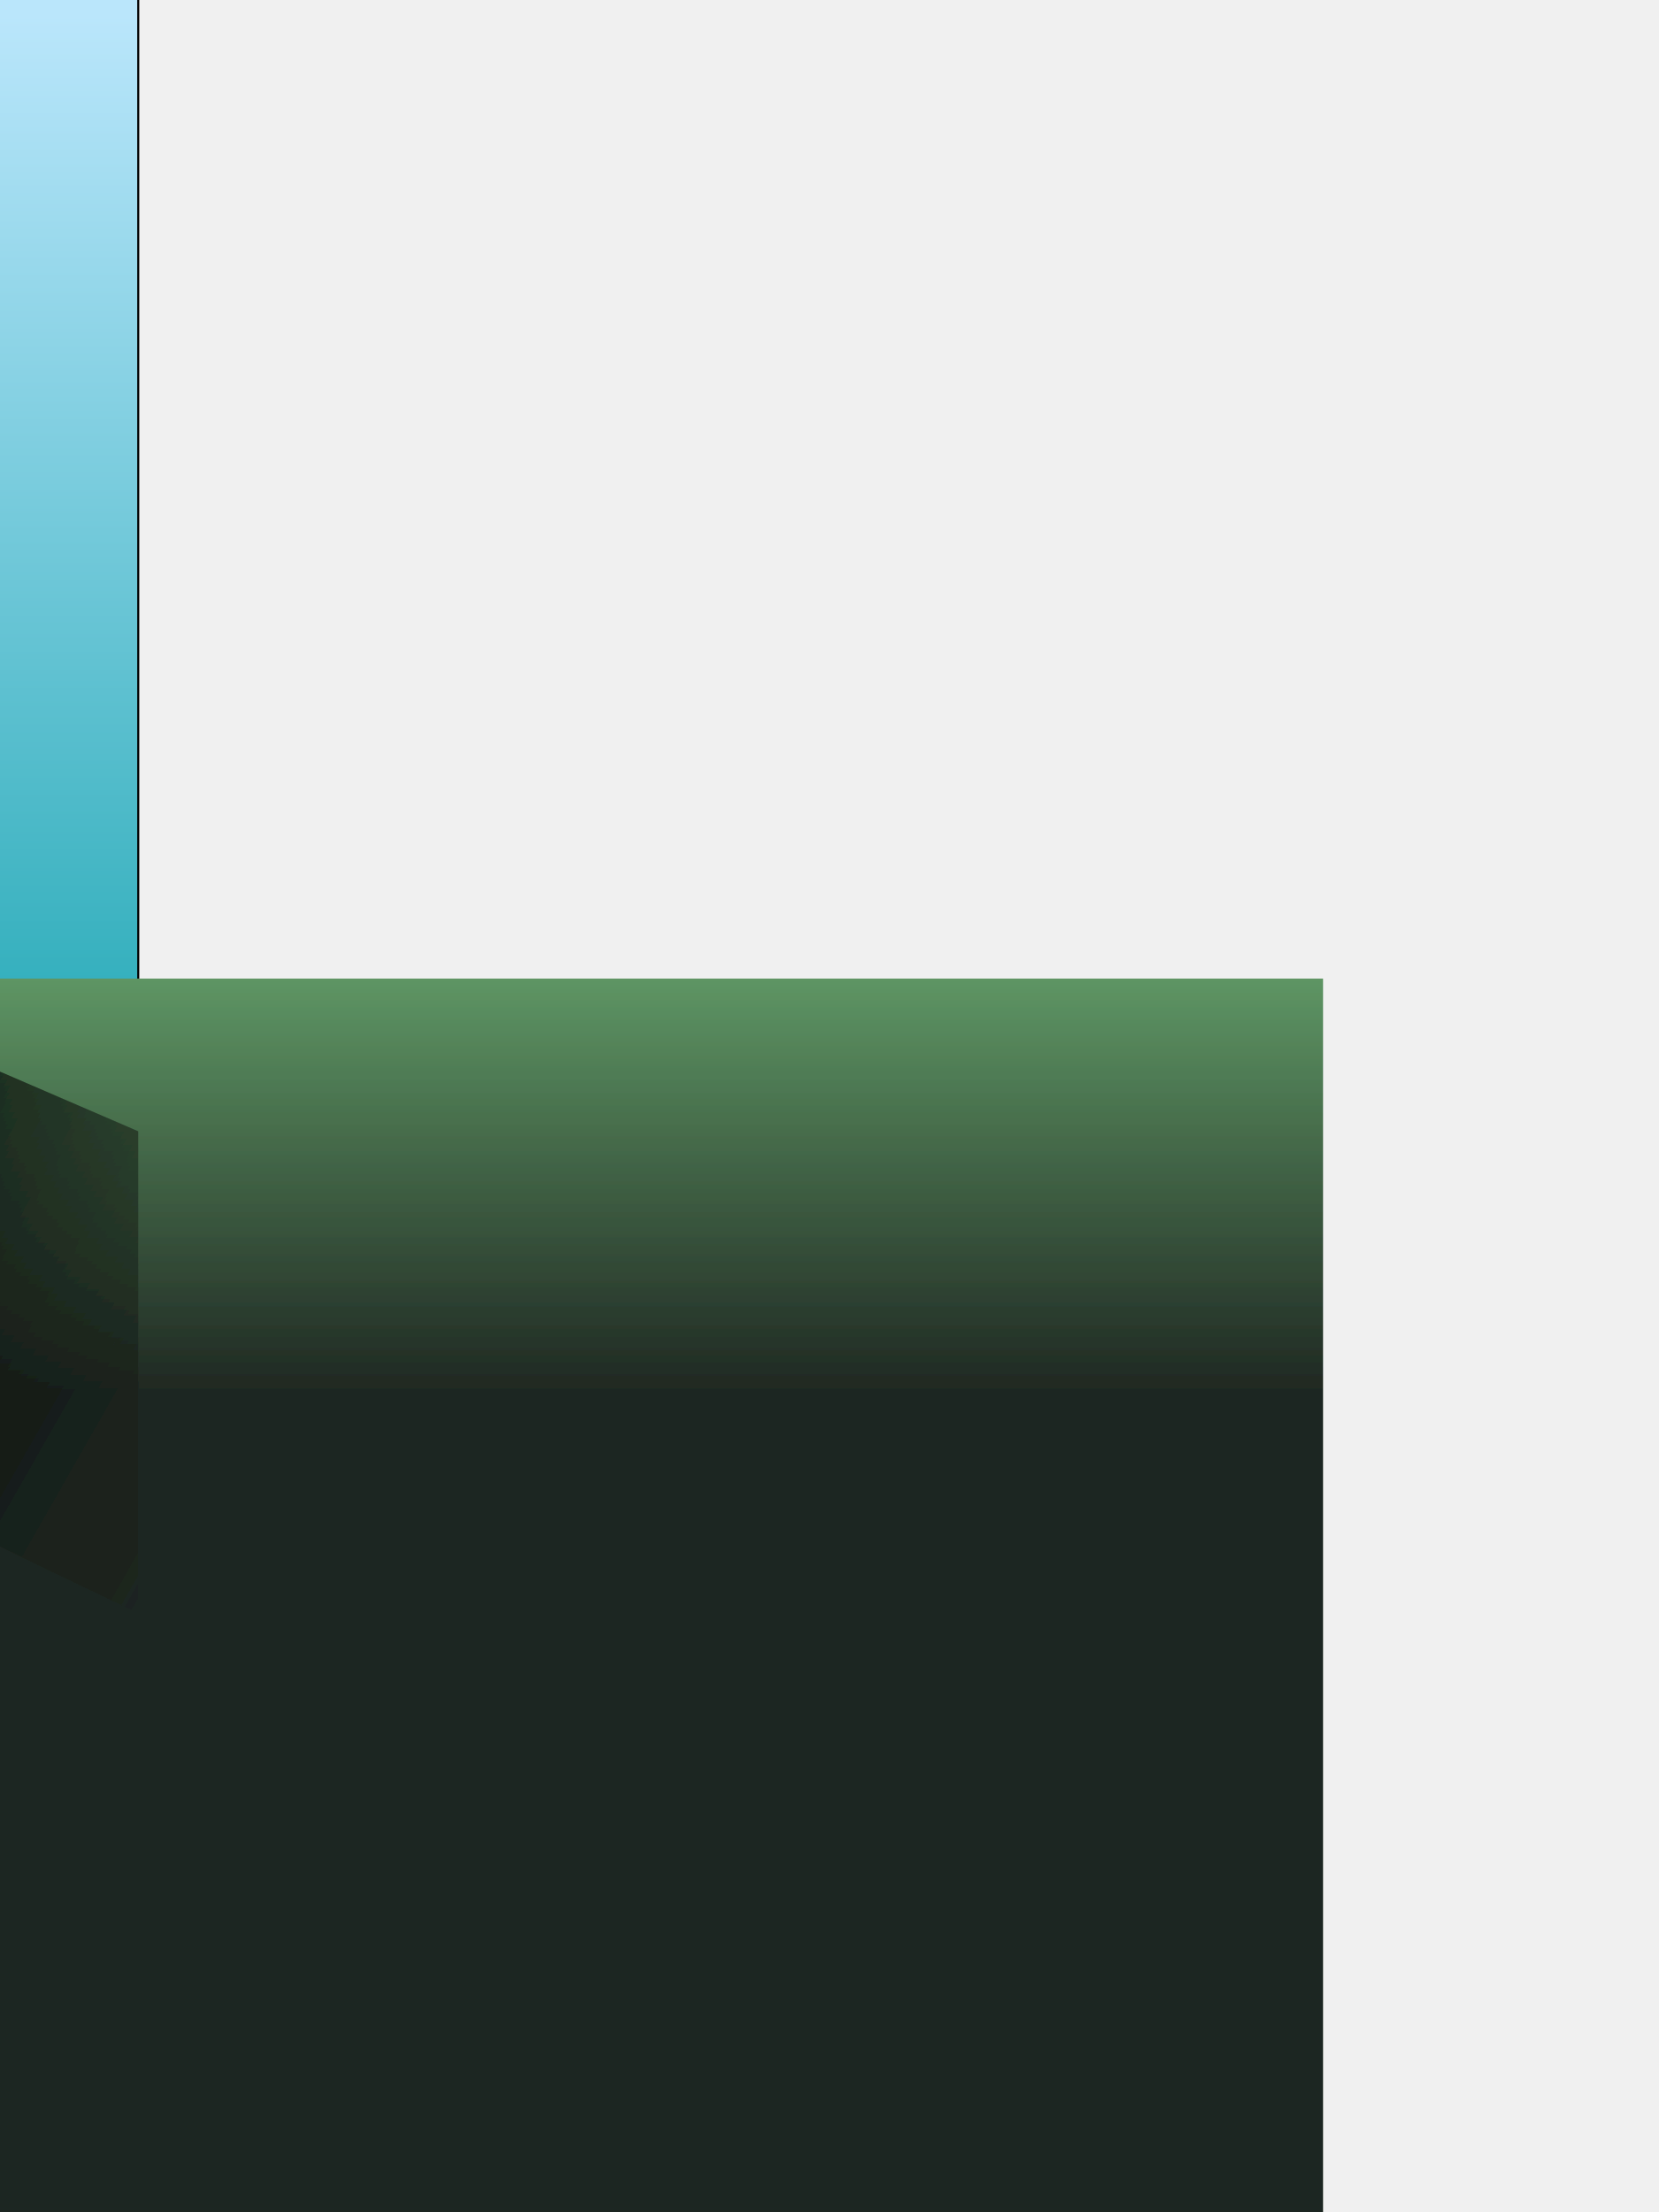
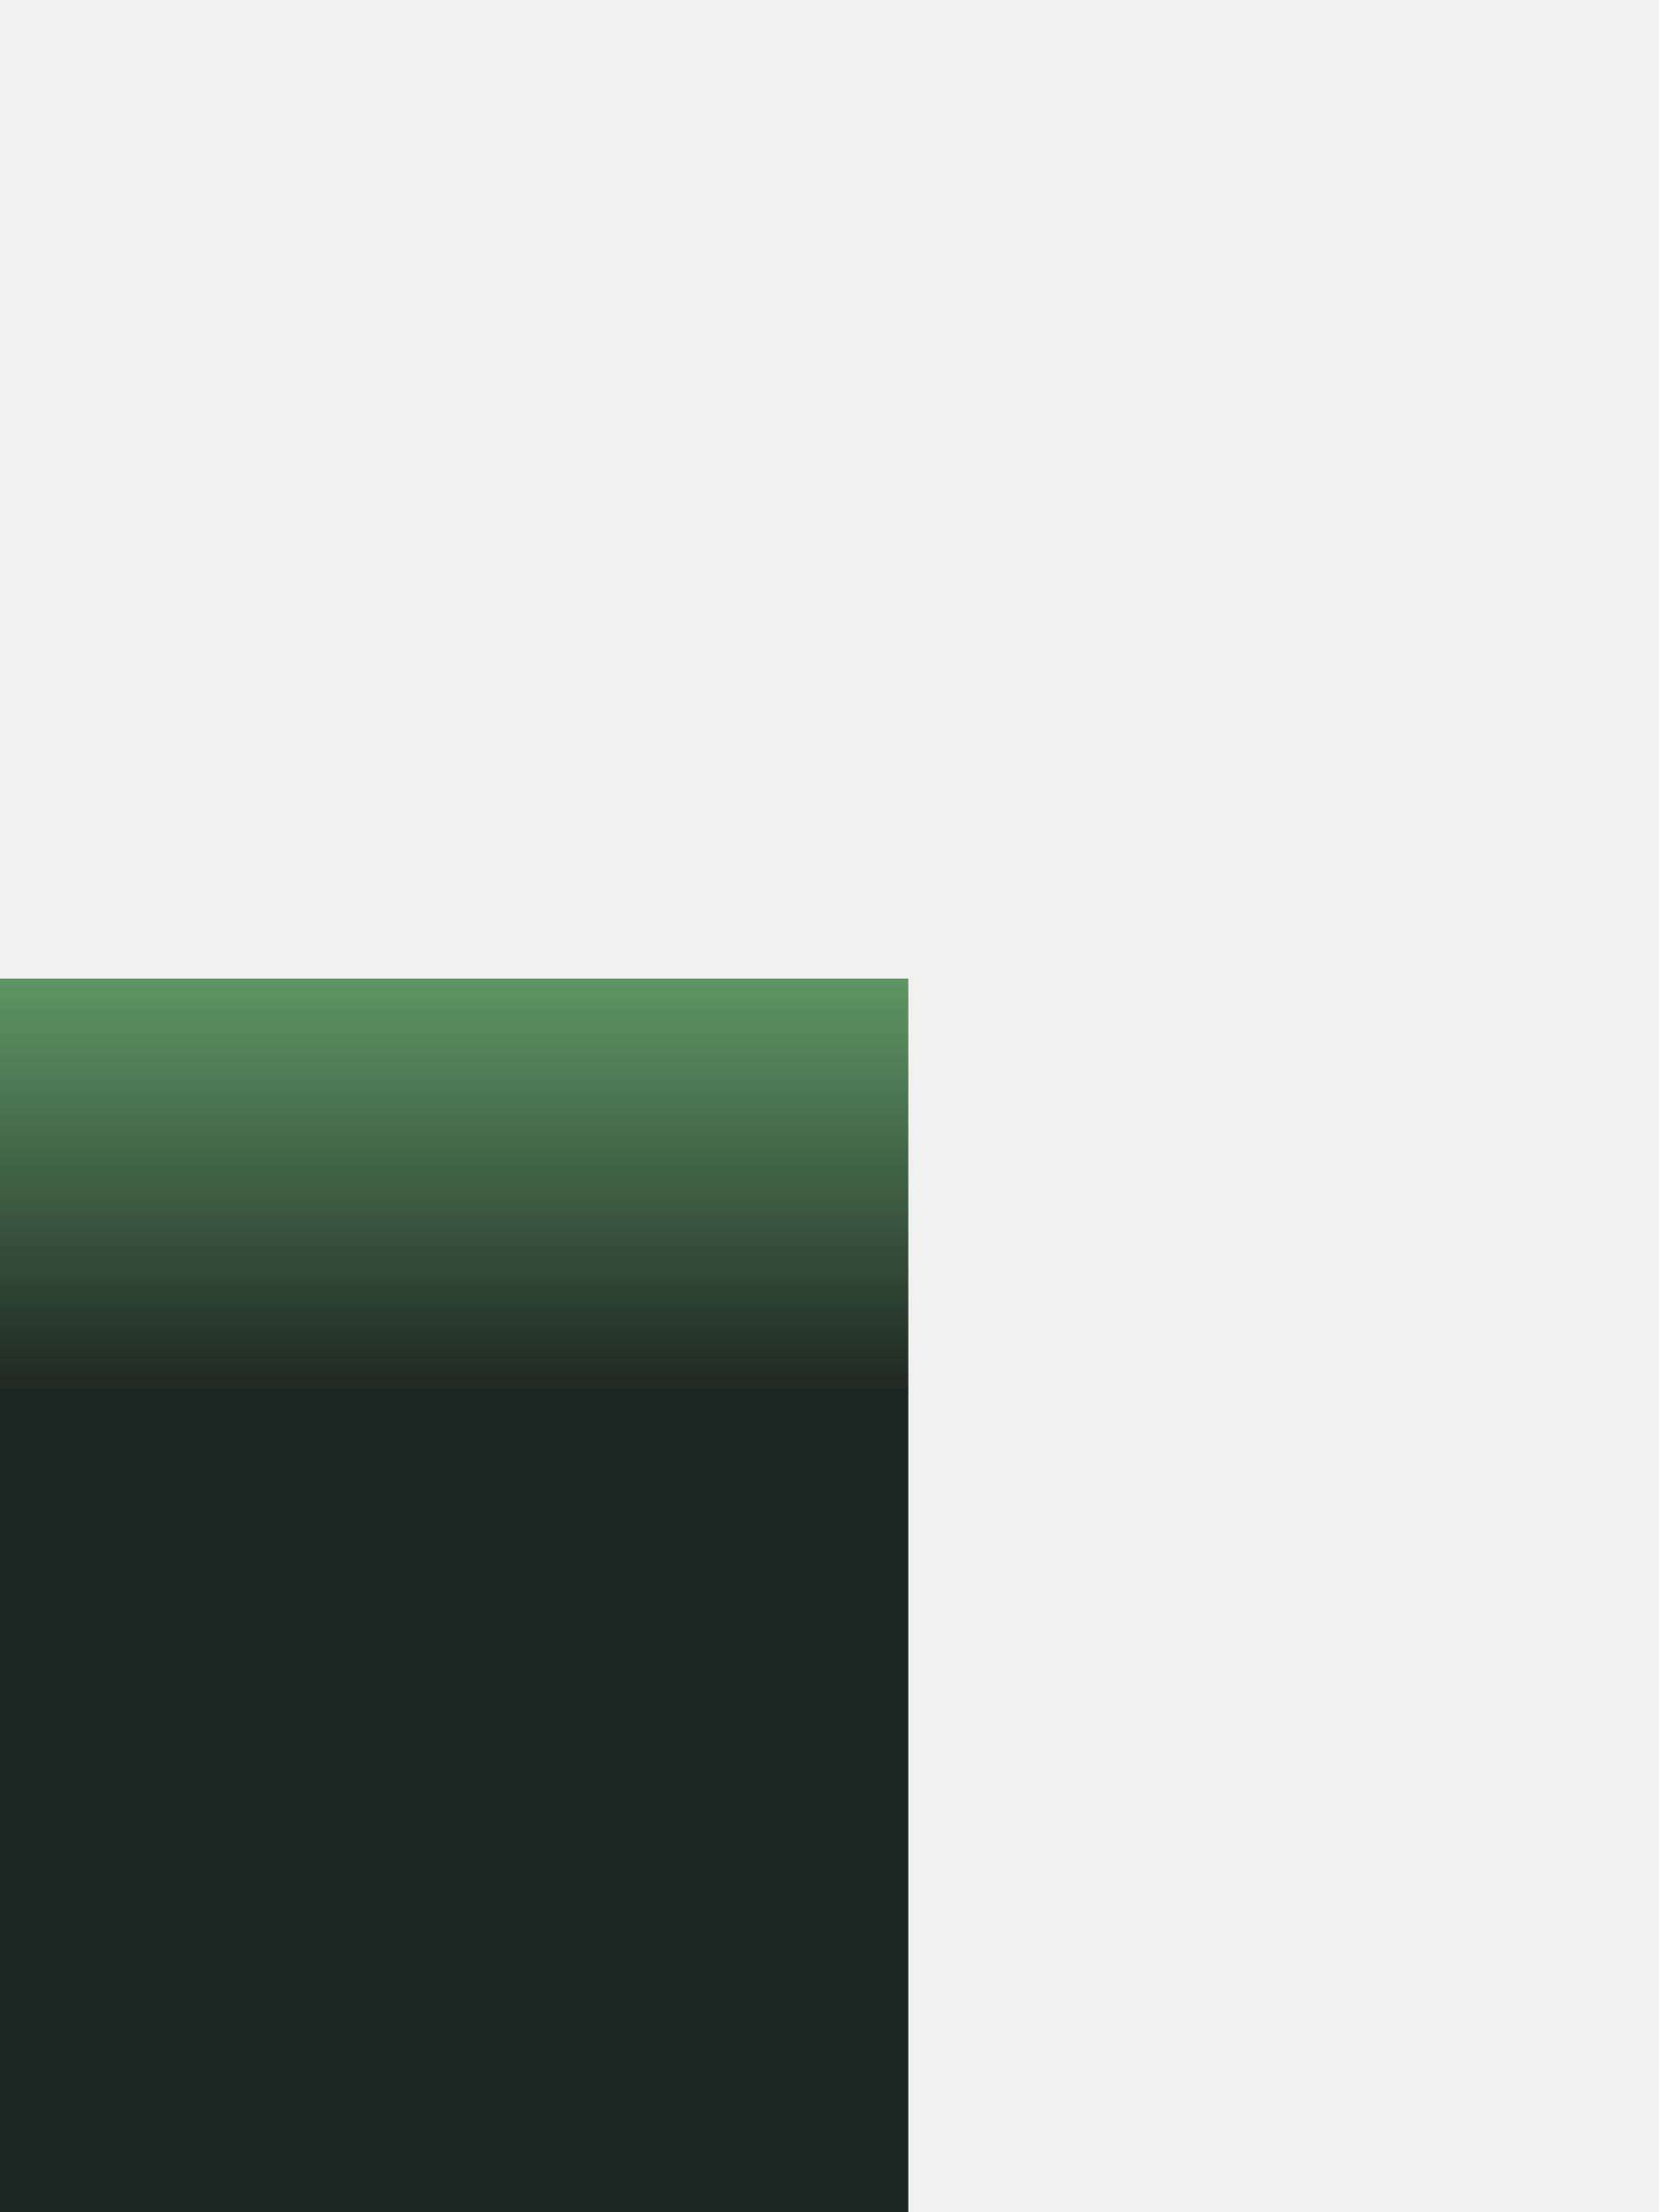
- <svg xmlns="http://www.w3.org/2000/svg" version="1.1" id="Layer_1" x="0px" y="0px" viewBox="800 20 1200 1600" xml:space="preserve">
+ <svg xmlns="http://www.w3.org/2000/svg" version="1.1" id="Layer_1" x="0px" y="0px" viewBox="1100 20 1200 1600" xml:space="preserve">
  <defs>
    <filter id="filter1">
      <feGaussianBlur id="sunBlur" stdDeviation="4" />
    </filter>
    <filter id="filter2">
      <feGaussianBlur id="frontBlur" stdDeviation="0" />
    </filter>
  </defs>
  <g id="Layer_1">
    <linearGradient id="BG_1_" gradientUnits="userSpaceOnUse" x1="450" y1="30.572" x2="450" y2="783.963">
      <stop offset="0" style="stop-color:#BAE6FB" />
      <stop offset="1" style="stop-color:#2BACB9" />
    </linearGradient>
    <rect id="BG" y="-3.02" fill="url(#BG_1_)" stroke="#000000" stroke-width="1.461" stroke-miterlimit="10" width="900" height="1552.911" />
  </g>
  <g id="Layer_3">
    <circle id="sun" fill="#FFFFFF" cx="249.975" cy="461.967" r="174.183" filter="url(#filter1)" />
  </g>
  <g id="Layer_2">
    <g id="front" filter="url(#filter2)">
      <linearGradient id="SVGID_1_" gradientUnits="userSpaceOnUse" x1="402" y1="717.434" x2="402" y2="1026.392">
        <stop offset="0" style="stop-color:#609966" />
        <stop offset="1" style="stop-color:#1F2822" />
      </linearGradient>
      <rect x="-953" y="727.849" fill="url(#SVGID_1_)" width="2710" height="1873.151" />
      <linearGradient id="SVGID_2_" gradientUnits="userSpaceOnUse" x1="641.538" y1="888.229" x2="1094.583" y2="1146.255">
        <stop offset="0" style="stop-color:#000000" />
        <stop offset="1" style="stop-color:#1F2822;stop-opacity:0" />
      </linearGradient>
      <polygon opacity="0.8" fill="url(#SVGID_2_)" points="360.893,925.546 900,1187.289 900,838.275 643.886,727.77 643.886,837.102     519.007,837.102 519.007,925.546   " />
      <polygon fill="#822827" points="643.886,837.102 237.418,837.102 237.418,517.688 440.651,386.113 643.886,517.688   " />
      <g>
        <polygon fill="#822827" points="697.165,552.181 440.651,386.113 184.139,552.181 184.139,499.976 440.651,332.296      697.165,499.117    " />
      </g>
      <rect x="360.893" y="584.698" width="158.114" height="177.385" />
      <polygon fill="#201D18" points="341.71,124.657 333.805,131.81 343.593,131.81 346.981,144.986 359.78,158.162 356.393,196.594     382.745,248.137 415.498,285.03 451.639,289.925 521.284,249.267 560.437,266.584 544.625,225.173 563.071,212.75 592.06,245.502     583.024,200.703 566.837,175.856 585.283,168.703 635.729,193.173 663.211,220.279 633.847,175.856 578.507,138.586     539.355,142.727 506.979,166.068 483.638,209.738 424.157,175.479 389.521,132.563 375.969,122.021 391.404,123.904     380.486,106.963 391.404,102.822 360.157,93.41 343.593,107.34 338.323,120.893   " />
      <polyline fill="#353535" points="435.836,287.785 440.651,324.544 417.282,340.83 416.231,348.259 440.651,332.296     461.106,345.599 458.585,332.296 446.726,328.497 442.604,289.925   " />
      <linearGradient id="SVGID_3_" gradientUnits="userSpaceOnUse" x1="497.344" y1="260.903" x2="229.004" y2="248.062">
        <stop offset="0" style="stop-color:#000000" />
        <stop offset="1" style="stop-color:#000000;stop-opacity:0" />
      </linearGradient>
      <polygon opacity="0.5" fill="url(#SVGID_3_)" points="382.745,248.137 439.7,267.858 522.821,230.914 560.437,266.584     521.284,249.267 451.639,289.925 415.498,285.03   " />
      <polygon fill="#A41E21" points="341.71,124.657 343.593,131.81 346.981,144.986 353.955,152.165 364.33,138.411 355.672,128.232     367.342,120.326 375.969,122.021 391.404,123.904 380.486,106.963 391.404,102.822 360.157,93.41 343.593,107.34 338.323,120.893       " />
      <polygon fill="#59281C" points="394.395,208.334 430.966,251.712 451.639,289.925 478.399,245.688 466.343,199.777     424.157,175.479   " />
      <linearGradient id="SVGID_4_" gradientUnits="userSpaceOnUse" x1="346.416" y1="115.287" x2="380.673" y2="201.121">
        <stop offset="0" style="stop-color:#FFFFFF" />
        <stop offset="1" style="stop-color:#FFFFFF;stop-opacity:0" />
      </linearGradient>
      <polygon opacity="0.25" fill="url(#SVGID_4_)" points="360.157,93.41 355.672,128.232 364.33,138.411 372.989,152.165     369.601,174.162 356.393,196.594 359.78,158.162 346.981,144.986 343.593,131.81 333.805,131.81 341.71,124.657 338.323,120.893     343.593,107.34   " />
      <linearGradient id="SVGID_5_" gradientUnits="userSpaceOnUse" x1="507.284" y1="169.963" x2="609.682" y2="188.034">
        <stop offset="0" style="stop-color:#FFFFFF" />
        <stop offset="1" style="stop-color:#FFFFFF;stop-opacity:0" />
      </linearGradient>
      <polygon opacity="0.2" fill="url(#SVGID_5_)" points="483.638,209.738 527.339,170.02 577.032,155.902 633.847,175.856     578.507,138.586 539.355,142.727 506.979,166.068   " />
      <linearGradient id="SVGID_6_" gradientUnits="userSpaceOnUse" x1="425.379" y1="189.586" x2="455.497" y2="276.926">
        <stop offset="0" style="stop-color:#FFFFFF" />
        <stop offset="1" style="stop-color:#FFFFFF;stop-opacity:0" />
      </linearGradient>
      <polygon opacity="0.15" fill="url(#SVGID_6_)" points="394.395,208.334 432.47,208.334 478.399,245.688 466.343,199.777     424.157,175.479   " />
      <linearGradient id="SVGID_7_" gradientUnits="userSpaceOnUse" x1="545.96" y1="216.083" x2="409.301" y2="201.777">
        <stop offset="0" style="stop-color:#000000" />
        <stop offset="1" style="stop-color:#000000;stop-opacity:0" />
      </linearGradient>
      <polygon opacity="0.5" fill="url(#SVGID_7_)" points="563.071,212.75 538.257,203.525 505.127,214.065 547.668,191.667     578.538,215.572 592.06,245.502   " />
      <linearGradient id="SVGID_8_" gradientUnits="userSpaceOnUse" x1="439.95" y1="759.939" x2="439.95" y2="671.081">
        <stop offset="0" style="stop-color:#5C3827" />
        <stop offset="1" style="stop-color:#84543F;stop-opacity:0" />
      </linearGradient>
      <polygon fill="url(#SVGID_8_)" points="360.893,762.083 416.231,668.082 473.128,668.082 519.007,762.083   " />
      <linearGradient id="SVGID_9_" gradientUnits="userSpaceOnUse" x1="299.96" y1="832.425" x2="298.266" y2="917.126">
        <stop offset="0" style="stop-color:#000000" />
        <stop offset="1" style="stop-color:#1F2822;stop-opacity:0" />
      </linearGradient>
      <polygon fill="url(#SVGID_9_)" points="237.418,837.102 360.893,908.266 360.893,837.102   " />
      <polygon fill="#B15526" points="353.955,152.165 359.78,158.162 356.393,196.594 373.939,230.914 424.157,175.479     389.521,132.563 375.969,122.021 367.342,120.326 355.672,128.232 364.33,138.411   " />
      <polygon opacity="0.3" fill="#020202" points="237.418,517.688 440.651,386.113 643.886,517.688 643.886,558.903 440.651,417.356       " />
      <rect x="360.893" y="762.083" fill="#7C4E3A" width="158.114" height="163.462" />
    </g>
  </g>
  <g id="Layer_4" opacity="0">
    <path fill="#020202" d="M-97-47v1711.425H973V-47H-97z M424.157,666.361H291V451.446h133.157V666.361z M424.157,425.499H291   V210.584h133.157V425.499z M585.586,666.361H452.428V451.446h133.158V666.361z M585.586,425.499H452.428V210.584h133.158V425.499z" />
    <linearGradient id="SVGID_10_" gradientUnits="userSpaceOnUse" x1="305.183" y1="589.572" x2="161.19" y2="634.569">
      <stop offset="0" style="stop-color:#FFFFFF;stop-opacity:0.5" />
      <stop offset="1" style="stop-color:#000000;stop-opacity:0" />
    </linearGradient>
    <polygon opacity="0.3" fill="url(#SVGID_10_)" points="291,451.446 173,500.107 173,773.436 291,666.361  " />
    <path fill="#020202" d="M424.157,666.361" />
    <linearGradient id="SVGID_11_" gradientUnits="userSpaceOnUse" x1="332.119" y1="619.275" x2="278.122" y2="781.267">
      <stop offset="0" style="stop-color:#FFFFFF;stop-opacity:0.5" />
      <stop offset="1" style="stop-color:#000000;stop-opacity:0" />
    </linearGradient>
    <polygon opacity="0.5" fill="url(#SVGID_11_)" points="173,773.436 376.595,773.436 424.157,666.361 291,666.361  " />
    <linearGradient id="SVGID_12_" gradientUnits="userSpaceOnUse" x1="301.907" y1="335.248" x2="126.415" y2="336.748">
      <stop offset="0" style="stop-color:#FFFFFF;stop-opacity:0.5" />
      <stop offset="1" style="stop-color:#000000;stop-opacity:0" />
    </linearGradient>
    <polygon opacity="0.2" fill="url(#SVGID_12_)" points="291,425.499 173,461.109 173,213.621 291,210.584  " />
    <linearGradient id="SVGID_13_" gradientUnits="userSpaceOnUse" x1="25.756" y1="589.572" x2="-118.237" y2="634.569" gradientTransform="matrix(-1 0 0 1 597.1572 0)">
      <stop offset="0" style="stop-color:#FFFFFF;stop-opacity:0.5" />
      <stop offset="1" style="stop-color:#000000;stop-opacity:0" />
    </linearGradient>
    <polygon opacity="0.3" fill="url(#SVGID_13_)" points="585.584,451.446 703.584,500.107 703.584,773.436 585.584,666.361  " />
    <linearGradient id="SVGID_14_" gradientUnits="userSpaceOnUse" x1="52.692" y1="619.275" x2="-1.306" y2="781.267" gradientTransform="matrix(-1 0 0 1 597.1572 0)">
      <stop offset="0" style="stop-color:#FFFFFF;stop-opacity:0.5" />
      <stop offset="1" style="stop-color:#000000;stop-opacity:0" />
    </linearGradient>
    <polygon opacity="0.5" fill="url(#SVGID_14_)" points="703.584,773.436 499.989,773.436 452.428,666.361 585.584,666.361  " />
    <linearGradient id="SVGID_15_" gradientUnits="userSpaceOnUse" x1="22.48" y1="335.248" x2="-153.012" y2="336.748" gradientTransform="matrix(-1 0 0 1 597.1572 0)">
      <stop offset="0" style="stop-color:#FFFFFF;stop-opacity:0.5" />
      <stop offset="1" style="stop-color:#000000;stop-opacity:0" />
    </linearGradient>
    <polygon opacity="0.2" fill="url(#SVGID_15_)" points="585.584,425.499 703.584,461.109 703.584,213.621 585.584,210.584  " />
    <path fill="#020202" d="M452.428,666.361" />
  </g>
</svg>
